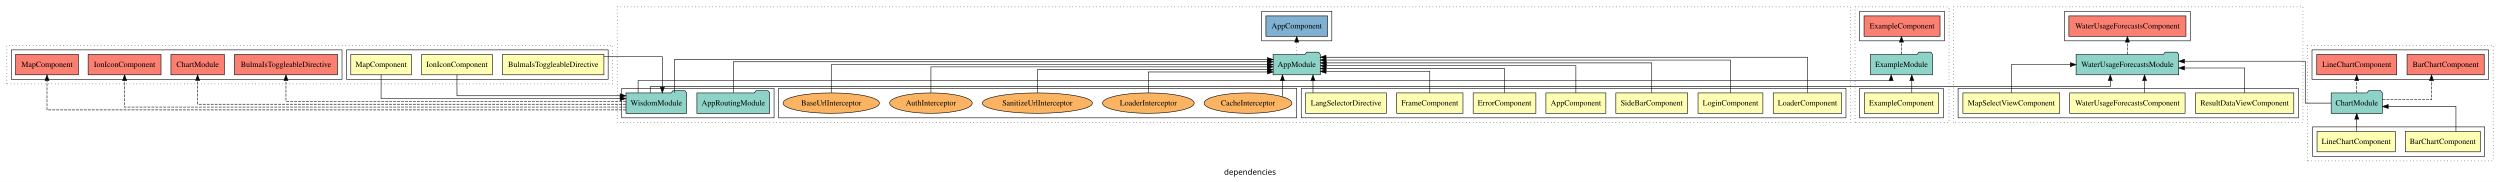
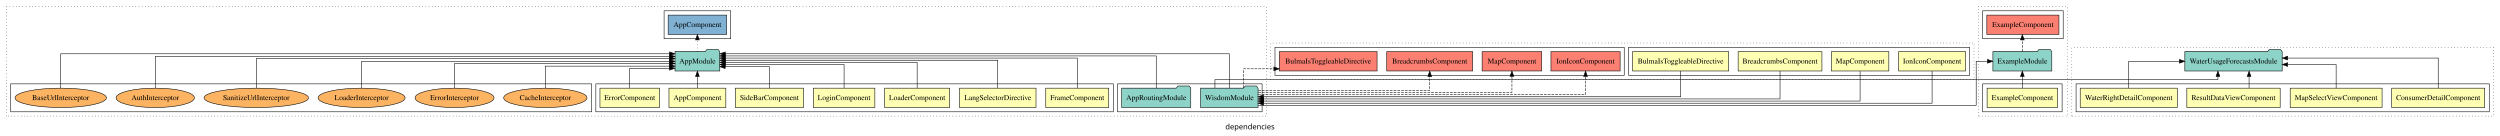
- <svg xmlns="http://www.w3.org/2000/svg" width="4415pt" height="321pt" viewBox="0.00 0.00 4415.00 320.80">
-   <g id="graph0" class="graph" transform="scale(1 1) rotate(0) translate(4 316.8)">
-     <polygon fill="white" stroke="transparent" points="-4,4 -4,-316.8 4411,-316.8 4411,4 -4,4" />
-     <text text-anchor="middle" x="2203.5" y="-8.2" font-family="sans-serif" font-size="14.00">dependencies</text>
+ <svg xmlns="http://www.w3.org/2000/svg" width="4653pt" height="253pt" viewBox="0.00 0.00 4653.00 252.80">
+   <g id="graph0" class="graph" transform="scale(1 1) rotate(0) translate(4 248.8)">
+     <polygon fill="white" stroke="transparent" points="-4,4 -4,-248.8 4649,-248.8 4649,4 -4,4" />
+     <text text-anchor="middle" x="2322.5" y="-8.2" font-family="sans-serif" font-size="14.00">dependencies</text>
    <g id="clust1" class="cluster">
-       <polygon fill="none" stroke="black" stroke-dasharray="1,5" points="1086,-100.8 1086,-304.8 3264,-304.8 3264,-100.8 1086,-100.8" />
+       <polygon fill="none" stroke="black" stroke-dasharray="1,5" points="8,-32.8 8,-236.8 2353,-236.8 2353,-32.8 8,-32.8" />
    </g>
    <g id="clust2" class="cluster">
-       <polygon fill="none" stroke="black" points="2294,-108.8 2294,-160.8 3256,-160.8 3256,-108.8 2294,-108.8" />
+       <polygon fill="none" stroke="black" points="1105,-40.8 1105,-92.8 2068,-92.8 2068,-40.8 1105,-40.8" />
    </g>
    <g id="clust10" class="cluster">
-       <polygon fill="none" stroke="black" points="1094,-108.8 1094,-160.8 1363,-160.8 1363,-108.8 1094,-108.8" />
+       <polygon fill="none" stroke="black" points="2076,-40.8 2076,-92.8 2345,-92.8 2345,-40.8 2076,-40.8" />
    </g>
    <g id="clust12" class="cluster">
-       <polygon fill="none" stroke="black" points="2224,-244.8 2224,-296.8 2348,-296.8 2348,-244.8 2224,-244.8" />
+       <polygon fill="none" stroke="black" points="1232,-176.8 1232,-228.8 1356,-228.8 1356,-176.8 1232,-176.8" />
    </g>
    <g id="clust13" class="cluster">
-       <polygon fill="none" stroke="black" points="1371,-108.8 1371,-160.8 2286,-160.8 2286,-108.8 1371,-108.8" />
+       <polygon fill="none" stroke="black" points="16,-40.8 16,-92.8 1097,-92.8 1097,-40.8 16,-40.8" />
    </g>
    <g id="clust20" class="cluster">
-       <polygon fill="none" stroke="black" stroke-dasharray="1,5" points="4071,-32.8 4071,-236.8 4399,-236.8 4399,-32.8 4071,-32.8" />
+       <polygon fill="none" stroke="black" stroke-dasharray="1,5" points="3678,-32.8 3678,-236.8 3844,-236.8 3844,-32.8 3678,-32.8" />
    </g>
    <g id="clust21" class="cluster">
-       <polygon fill="none" stroke="black" points="4080,-40.8 4080,-92.8 4384,-92.8 4384,-40.8 4080,-40.8" />
-     </g>
-     <g id="clust25" class="cluster">
-       <polygon fill="none" stroke="black" points="4079,-176.8 4079,-228.8 4391,-228.8 4391,-176.8 4079,-176.8" />
+       <polygon fill="none" stroke="black" points="3686,-40.8 3686,-92.8 3834,-92.8 3834,-40.8 3686,-40.8" />
+     </g>
+     <g id="clust24" class="cluster">
+       <polygon fill="none" stroke="black" points="3686,-176.8 3686,-228.8 3836,-228.8 3836,-176.8 3686,-176.8" />
+     </g>
+     <g id="clust27" class="cluster">
+       <polygon fill="none" stroke="black" stroke-dasharray="1,5" points="3852,-32.8 3852,-160.8 4637,-160.8 4637,-32.8 3852,-32.8" />
    </g>
    <g id="clust28" class="cluster">
-       <polygon fill="none" stroke="black" stroke-dasharray="1,5" points="3272,-100.8 3272,-304.8 3438,-304.8 3438,-100.8 3272,-100.8" />
-     </g>
-     <g id="clust29" class="cluster">
-       <polygon fill="none" stroke="black" points="3280,-108.8 3280,-160.8 3428,-160.8 3428,-108.8 3280,-108.8" />
-     </g>
-     <g id="clust32" class="cluster">
-       <polygon fill="none" stroke="black" points="3280,-244.8 3280,-296.8 3430,-296.8 3430,-244.8 3280,-244.8" />
-     </g>
-     <g id="clust35" class="cluster">
-       <polygon fill="none" stroke="black" stroke-dasharray="1,5" points="3446,-100.8 3446,-304.8 4063,-304.8 4063,-100.8 3446,-100.8" />
-     </g>
-     <g id="clust36" class="cluster">
-       <polygon fill="none" stroke="black" points="3454,-108.8 3454,-160.8 4055,-160.8 4055,-108.8 3454,-108.8" />
-     </g>
-     <g id="clust41" class="cluster">
-       <polygon fill="none" stroke="black" points="3642,-244.8 3642,-296.8 3864,-296.8 3864,-244.8 3642,-244.8" />
+       <polygon fill="none" stroke="black" points="3860,-40.8 3860,-92.8 4629,-92.8 4629,-40.8 3860,-40.8" />
+     </g>
+     <g id="clust37" class="cluster">
+       <polygon fill="none" stroke="black" stroke-dasharray="1,5" points="2361,-100.8 2361,-168.8 3670,-168.8 3670,-100.8 2361,-100.8" />
+     </g>
+     <g id="clust38" class="cluster">
+       <polygon fill="none" stroke="black" points="3027,-108.8 3027,-160.8 3662,-160.8 3662,-108.8 3027,-108.8" />
    </g>
    <g id="clust44" class="cluster">
-       <polygon fill="none" stroke="black" stroke-dasharray="1,5" points="8,-168.8 8,-236.8 1078,-236.8 1078,-168.8 8,-168.8" />
-     </g>
-     <g id="clust45" class="cluster">
-       <polygon fill="none" stroke="black" points="608,-176.8 608,-228.8 1070,-228.8 1070,-176.8 608,-176.8" />
-     </g>
-     <g id="clust50" class="cluster">
-       <polygon fill="none" stroke="black" points="16,-176.8 16,-228.8 600,-228.8 600,-176.8 16,-176.8" />
+       <polygon fill="none" stroke="black" points="2369,-108.8 2369,-160.8 3019,-160.8 3019,-108.8 2369,-108.8" />
    </g>
    <g id="node1" class="node">
-       <polygon fill="#ffffb3" stroke="black" points="2831.94,-152.8 2726.06,-152.8 2726.06,-116.8 2831.94,-116.8 2831.94,-152.8" />
-       <text text-anchor="middle" x="2779" y="-130.6" font-family="Times,serif" font-size="14.00">AppComponent</text>
+       <polygon fill="#ffffb3" stroke="black" points="1346.94,-84.8 1241.06,-84.8 1241.06,-48.8 1346.94,-48.8 1346.94,-84.8" />
+       <text text-anchor="middle" x="1294" y="-62.6" font-family="Times,serif" font-size="14.00">AppComponent</text>
    </g>
    <g id="node8" class="node">
-       <polygon fill="#8dd3c7" stroke="black" points="2327.66,-220.8 2324.66,-224.8 2303.66,-224.8 2300.66,-220.8 2244.34,-220.8 2244.34,-184.8 2327.66,-184.8 2327.66,-220.8" />
-       <text text-anchor="middle" x="2286" y="-198.6" font-family="Times,serif" font-size="14.00">AppModule</text>
+       <polygon fill="#8dd3c7" stroke="black" points="1335.66,-152.8 1332.66,-156.8 1311.66,-156.8 1308.66,-152.8 1252.34,-152.8 1252.34,-116.8 1335.66,-116.8 1335.66,-152.8" />
+       <text text-anchor="middle" x="1294" y="-130.6" font-family="Times,serif" font-size="14.00">AppModule</text>
    </g>
    <g id="edge1" class="edge">
-       <path fill="none" stroke="black" d="M2779,-152.83C2779,-172.38 2779,-200.8 2779,-200.8 2779,-200.8 2338.03,-200.8 2338.03,-200.8" />
-       <polygon fill="black" stroke="black" points="2338.03,-197.3 2328.03,-200.8 2338.03,-204.3 2338.03,-197.3" />
+       <path fill="none" stroke="black" d="M1294,-85.02C1294,-85.02 1294,-106.53 1294,-106.53" />
+       <polygon fill="black" stroke="black" points="1290.5,-106.53 1294,-116.53 1297.5,-106.53 1290.5,-106.53" />
    </g>
    <g id="node2" class="node">
-       <polygon fill="#ffffb3" stroke="black" points="2708.37,-152.8 2597.63,-152.8 2597.63,-116.8 2708.37,-116.8 2708.37,-152.8" />
-       <text text-anchor="middle" x="2653" y="-130.6" font-family="Times,serif" font-size="14.00">ErrorComponent</text>
+       <polygon fill="#ffffb3" stroke="black" points="1223.37,-84.8 1112.63,-84.8 1112.63,-48.8 1223.37,-48.8 1223.37,-84.8" />
+       <text text-anchor="middle" x="1168" y="-62.6" font-family="Times,serif" font-size="14.00">ErrorComponent</text>
    </g>
    <g id="edge2" class="edge">
-       <path fill="none" stroke="black" d="M2653,-153.1C2653,-171.07 2653,-195.8 2653,-195.8 2653,-195.8 2337.74,-195.8 2337.74,-195.8" />
-       <polygon fill="black" stroke="black" points="2337.74,-192.3 2327.74,-195.8 2337.74,-199.3 2337.74,-192.3" />
+       <path fill="none" stroke="black" d="M1168,-84.81C1168,-100.85 1168,-121.8 1168,-121.8 1168,-121.8 1242.04,-121.8 1242.04,-121.8" />
+       <polygon fill="black" stroke="black" points="1242.04,-125.3 1252.04,-121.8 1242.04,-118.3 1242.04,-125.3" />
    </g>
    <g id="node3" class="node">
-       <polygon fill="#ffffb3" stroke="black" points="2579.6,-152.8 2462.4,-152.8 2462.4,-116.8 2579.6,-116.8 2579.6,-152.8" />
-       <text text-anchor="middle" x="2521" y="-130.6" font-family="Times,serif" font-size="14.00">FrameComponent</text>
+       <polygon fill="#ffffb3" stroke="black" points="2059.6,-84.8 1942.4,-84.8 1942.4,-48.8 2059.6,-48.8 2059.6,-84.8" />
+       <text text-anchor="middle" x="2001" y="-62.6" font-family="Times,serif" font-size="14.00">FrameComponent</text>
    </g>
    <g id="edge3" class="edge">
-       <path fill="none" stroke="black" d="M2521,-152.83C2521,-169.2 2521,-190.8 2521,-190.8 2521,-190.8 2337.74,-190.8 2337.74,-190.8" />
-       <polygon fill="black" stroke="black" points="2337.74,-187.3 2327.74,-190.8 2337.74,-194.3 2337.74,-187.3" />
+       <path fill="none" stroke="black" d="M2001,-85.09C2001,-107.01 2001,-140.8 2001,-140.8 2001,-140.8 1345.85,-140.8 1345.85,-140.8" />
+       <polygon fill="black" stroke="black" points="1345.85,-137.3 1335.85,-140.8 1345.85,-144.3 1345.85,-137.3" />
    </g>
    <g id="node4" class="node">
-       <polygon fill="#ffffb3" stroke="black" points="2444.22,-152.8 2301.78,-152.8 2301.78,-116.8 2444.22,-116.8 2444.22,-152.8" />
-       <text text-anchor="middle" x="2373" y="-130.6" font-family="Times,serif" font-size="14.00">LangSelectorDirective</text>
+       <polygon fill="#ffffb3" stroke="black" points="1924.22,-84.8 1781.78,-84.8 1781.78,-48.8 1924.22,-48.8 1924.22,-84.8" />
+       <text text-anchor="middle" x="1853" y="-62.6" font-family="Times,serif" font-size="14.00">LangSelectorDirective</text>
    </g>
    <g id="edge4" class="edge">
-       <path fill="none" stroke="black" d="M2314.73,-153.02C2314.73,-153.02 2314.73,-174.53 2314.73,-174.53" />
-       <polygon fill="black" stroke="black" points="2311.23,-174.53 2314.73,-184.53 2318.23,-174.53 2311.23,-174.53" />
+       <path fill="none" stroke="black" d="M1853,-84.83C1853,-105.57 1853,-136.8 1853,-136.8 1853,-136.8 1346.02,-136.8 1346.02,-136.8" />
+       <polygon fill="black" stroke="black" points="1346.02,-133.3 1336.02,-136.8 1346.02,-140.3 1346.02,-133.3" />
    </g>
    <g id="node5" class="node">
-       <polygon fill="#ffffb3" stroke="black" points="3248.47,-152.8 3127.53,-152.8 3127.53,-116.8 3248.47,-116.8 3248.47,-152.8" />
-       <text text-anchor="middle" x="3188" y="-130.6" font-family="Times,serif" font-size="14.00">LoaderComponent</text>
+       <polygon fill="#ffffb3" stroke="black" points="1763.47,-84.8 1642.53,-84.8 1642.53,-48.8 1763.47,-48.8 1763.47,-84.8" />
+       <text text-anchor="middle" x="1703" y="-62.6" font-family="Times,serif" font-size="14.00">LoaderComponent</text>
    </g>
    <g id="edge5" class="edge">
-       <path fill="none" stroke="black" d="M3188,-153.18C3188,-177.08 3188,-215.8 3188,-215.8 3188,-215.8 2337.7,-215.8 2337.7,-215.8" />
-       <polygon fill="black" stroke="black" points="2337.7,-212.3 2327.7,-215.8 2337.7,-219.3 2337.7,-212.3" />
+       <path fill="none" stroke="black" d="M1703,-84.83C1703,-104.38 1703,-132.8 1703,-132.8 1703,-132.8 1345.85,-132.8 1345.85,-132.8" />
+       <polygon fill="black" stroke="black" points="1345.85,-129.3 1335.85,-132.8 1345.85,-136.3 1345.85,-129.3" />
    </g>
    <g id="node6" class="node">
-       <polygon fill="#ffffb3" stroke="black" points="3109.28,-152.8 2994.72,-152.8 2994.72,-116.8 3109.28,-116.8 3109.28,-152.8" />
-       <text text-anchor="middle" x="3052" y="-130.6" font-family="Times,serif" font-size="14.00">LoginComponent</text>
+       <polygon fill="#ffffb3" stroke="black" points="1624.28,-84.8 1509.72,-84.8 1509.72,-48.8 1624.28,-48.8 1624.28,-84.8" />
+       <text text-anchor="middle" x="1567" y="-62.6" font-family="Times,serif" font-size="14.00">LoginComponent</text>
    </g>
    <g id="edge6" class="edge">
-       <path fill="none" stroke="black" d="M3052,-152.81C3052,-175.29 3052,-210.8 3052,-210.8 3052,-210.8 2337.73,-210.8 2337.73,-210.8" />
-       <polygon fill="black" stroke="black" points="2337.73,-207.3 2327.73,-210.8 2337.73,-214.3 2337.73,-207.3" />
+       <path fill="none" stroke="black" d="M1567,-85.07C1567,-103.36 1567,-128.8 1567,-128.8 1567,-128.8 1345.76,-128.8 1345.76,-128.8" />
+       <polygon fill="black" stroke="black" points="1345.76,-125.3 1335.76,-128.8 1345.76,-132.3 1345.76,-125.3" />
    </g>
    <g id="node7" class="node">
-       <polygon fill="#ffffb3" stroke="black" points="2976.43,-152.8 2849.57,-152.8 2849.57,-116.8 2976.43,-116.8 2976.43,-152.8" />
-       <text text-anchor="middle" x="2913" y="-130.6" font-family="Times,serif" font-size="14.00">SideBarComponent</text>
+       <polygon fill="#ffffb3" stroke="black" points="1491.43,-84.8 1364.57,-84.8 1364.57,-48.8 1491.43,-48.8 1491.43,-84.8" />
+       <text text-anchor="middle" x="1428" y="-62.6" font-family="Times,serif" font-size="14.00">SideBarComponent</text>
    </g>
    <g id="edge7" class="edge">
-       <path fill="none" stroke="black" d="M2913,-153.08C2913,-174.12 2913,-205.8 2913,-205.8 2913,-205.8 2338.11,-205.8 2338.11,-205.8" />
-       <polygon fill="black" stroke="black" points="2338.11,-202.3 2328.11,-205.8 2338.11,-209.3 2338.11,-202.3" />
+       <path fill="none" stroke="black" d="M1428,-84.83C1428,-101.86 1428,-124.8 1428,-124.8 1428,-124.8 1345.66,-124.8 1345.66,-124.8" />
+       <polygon fill="black" stroke="black" points="1345.66,-121.3 1335.66,-124.8 1345.66,-128.3 1345.66,-121.3" />
    </g>
    <g id="node11" class="node">
-       <polygon fill="#80b1d3" stroke="black" points="2340.44,-288.8 2231.56,-288.8 2231.56,-252.8 2340.44,-252.8 2340.44,-288.8" />
-       <text text-anchor="middle" x="2286" y="-266.6" font-family="Times,serif" font-size="14.00">AppComponent </text>
+       <polygon fill="#80b1d3" stroke="black" points="1348.44,-220.8 1239.56,-220.8 1239.56,-184.8 1348.44,-184.8 1348.44,-220.8" />
+       <text text-anchor="middle" x="1294" y="-198.6" font-family="Times,serif" font-size="14.00">AppComponent </text>
    </g>
    <g id="edge10" class="edge">
-       <path fill="none" stroke="black" stroke-dasharray="1,5" d="M2286,-221.02C2286,-221.02 2286,-242.53 2286,-242.53" />
-       <polygon fill="black" stroke="black" points="2282.5,-242.53 2286,-252.53 2289.5,-242.53 2282.5,-242.53" />
+       <path fill="none" stroke="black" stroke-dasharray="1,5" d="M1294,-153.02C1294,-153.02 1294,-174.53 1294,-174.53" />
+       <polygon fill="black" stroke="black" points="1290.5,-174.53 1294,-184.53 1297.5,-174.53 1290.5,-174.53" />
    </g>
    <g id="node9" class="node">
-       <polygon fill="#8dd3c7" stroke="black" points="1355.27,-152.8 1352.27,-156.8 1331.27,-156.8 1328.27,-152.8 1226.73,-152.8 1226.73,-116.8 1355.27,-116.8 1355.27,-152.8" />
-       <text text-anchor="middle" x="1291" y="-130.6" font-family="Times,serif" font-size="14.00">AppRoutingModule</text>
+       <polygon fill="#8dd3c7" stroke="black" points="2212.27,-84.8 2209.27,-88.8 2188.27,-88.8 2185.27,-84.8 2083.73,-84.8 2083.73,-48.8 2212.27,-48.8 2212.27,-84.8" />
+       <text text-anchor="middle" x="2148" y="-62.6" font-family="Times,serif" font-size="14.00">AppRoutingModule</text>
    </g>
    <g id="edge8" class="edge">
-       <path fill="none" stroke="black" d="M1291,-152.84C1291,-174.46 1291,-207.8 1291,-207.8 1291,-207.8 2234.2,-207.8 2234.2,-207.8" />
-       <polygon fill="black" stroke="black" points="2234.2,-211.3 2244.2,-207.8 2234.2,-204.3 2234.2,-211.3" />
+       <path fill="none" stroke="black" d="M2148,-84.89C2148,-107.93 2148,-144.8 2148,-144.8 2148,-144.8 1345.77,-144.8 1345.77,-144.8" />
+       <polygon fill="black" stroke="black" points="1345.77,-141.3 1335.77,-144.8 1345.77,-148.3 1345.77,-141.3" />
    </g>
    <g id="node10" class="node">
-       <polygon fill="#8dd3c7" stroke="black" points="1208.49,-152.8 1205.49,-156.8 1184.49,-156.8 1181.49,-152.8 1101.51,-152.8 1101.51,-116.8 1208.49,-116.8 1208.49,-152.8" />
-       <text text-anchor="middle" x="1155" y="-130.6" font-family="Times,serif" font-size="14.00">WisdomModule</text>
+       <polygon fill="#8dd3c7" stroke="black" points="2337.49,-84.8 2334.49,-88.8 2313.49,-88.8 2310.49,-84.8 2230.51,-84.8 2230.51,-48.8 2337.49,-48.8 2337.49,-84.8" />
+       <text text-anchor="middle" x="2284" y="-62.6" font-family="Times,serif" font-size="14.00">WisdomModule</text>
    </g>
    <g id="edge9" class="edge">
-       <path fill="none" stroke="black" d="M1187.1,-153.05C1187.1,-175.82 1187.1,-211.8 1187.1,-211.8 1187.1,-211.8 2234.26,-211.8 2234.26,-211.8" />
-       <polygon fill="black" stroke="black" points="2234.26,-215.3 2244.26,-211.8 2234.26,-208.3 2234.26,-215.3" />
+       <path fill="none" stroke="black" d="M2284,-85C2284,-109.16 2284,-148.8 2284,-148.8 2284,-148.8 1345.91,-148.8 1345.91,-148.8" />
+       <polygon fill="black" stroke="black" points="1345.91,-145.3 1335.91,-148.8 1345.91,-152.3 1345.91,-145.3" />
+     </g>
+     <g id="node19" class="node">
+       <polygon fill="#8dd3c7" stroke="black" points="3814.81,-152.8 3811.81,-156.8 3790.81,-156.8 3787.81,-152.8 3705.19,-152.8 3705.19,-116.8 3814.81,-116.8 3814.81,-152.8" />
+       <text text-anchor="middle" x="3760" y="-130.6" font-family="Times,serif" font-size="14.00">ExampleModule</text>
+     </g>
+     <g id="edge18" class="edge">
+       <path fill="none" stroke="black" d="M2337.64,-52.8C2593.1,-52.8 3674.07,-52.8 3674.07,-52.8 3674.07,-52.8 3674.07,-134.8 3674.07,-134.8 3674.07,-134.8 3695.09,-134.8 3695.09,-134.8" />
+       <polygon fill="black" stroke="black" points="3695.09,-138.3 3705.09,-134.8 3695.09,-131.3 3695.09,-138.3" />
+     </g>
+     <g id="node25" class="node">
+       <polygon fill="#8dd3c7" stroke="black" points="4243.59,-152.8 4240.59,-156.8 4219.59,-156.8 4216.59,-152.8 4062.41,-152.8 4062.41,-116.8 4243.59,-116.8 4243.59,-152.8" />
+       <text text-anchor="middle" x="4153" y="-130.6" font-family="Times,serif" font-size="14.00">WaterUsageForecastsModule</text>
+     </g>
+     <g id="edge24" class="edge">
+       <path fill="none" stroke="black" d="M2257.25,-84.99C2257.25,-93.08 2257.25,-100.8 2257.25,-100.8 2257.25,-100.8 4124.02,-100.8 4124.02,-100.8 4124.02,-100.8 4124.02,-106.61 4124.02,-106.61" />
+       <polygon fill="black" stroke="black" points="4120.52,-106.61 4124.02,-116.61 4127.52,-106.61 4120.52,-106.61" />
+     </g>
+     <g id="node30" class="node">
+       <polygon fill="#fb8072" stroke="black" points="2736.97,-152.8 2577.03,-152.8 2577.03,-116.8 2736.97,-116.8 2736.97,-152.8" />
+       <text text-anchor="middle" x="2657" y="-130.6" font-family="Times,serif" font-size="14.00">BreadcrumbsComponent </text>
+     </g>
+     <g id="edge29" class="edge">
+       <path fill="none" stroke="black" stroke-dasharray="5,2" d="M2337.84,-80.8C2441.13,-80.8 2657,-80.8 2657,-80.8 2657,-80.8 2657,-106.52 2657,-106.52" />
+       <polygon fill="black" stroke="black" points="2653.5,-106.52 2657,-116.52 2660.5,-106.52 2653.5,-106.52" />
+     </g>
+     <g id="node31" class="node">
+       <polygon fill="#fb8072" stroke="black" points="2559,-152.8 2377,-152.8 2377,-116.8 2559,-116.8 2559,-152.8" />
+       <text text-anchor="middle" x="2468" y="-130.6" font-family="Times,serif" font-size="14.00">BulmaIsToggleableDirective </text>
+     </g>
+     <g id="edge30" class="edge">
+       <path fill="none" stroke="black" stroke-dasharray="5,2" d="M2310.75,-85.08C2310.75,-100.75 2310.75,-120.8 2310.75,-120.8 2310.75,-120.8 2366.98,-120.8 2366.98,-120.8" />
+       <polygon fill="black" stroke="black" points="2366.98,-124.3 2376.98,-120.8 2366.98,-117.3 2366.98,-124.3" />
+     </g>
+     <g id="node32" class="node">
+       <polygon fill="#fb8072" stroke="black" points="3011.37,-152.8 2882.63,-152.8 2882.63,-116.8 3011.37,-116.8 3011.37,-152.8" />
+       <text text-anchor="middle" x="2947" y="-130.6" font-family="Times,serif" font-size="14.00">IonIconComponent </text>
+     </g>
+     <g id="edge31" class="edge">
+       <path fill="none" stroke="black" stroke-dasharray="5,2" d="M2337.69,-72.8C2495.53,-72.8 2947,-72.8 2947,-72.8 2947,-72.8 2947,-106.53 2947,-106.53" />
+       <polygon fill="black" stroke="black" points="2943.5,-106.53 2947,-116.53 2950.5,-106.53 2943.5,-106.53" />
+     </g>
+     <g id="node33" class="node">
+       <polygon fill="#fb8072" stroke="black" points="2865.49,-152.8 2754.51,-152.8 2754.51,-116.8 2865.49,-116.8 2865.49,-152.8" />
+       <text text-anchor="middle" x="2810" y="-130.6" font-family="Times,serif" font-size="14.00">MapComponent </text>
+     </g>
+     <g id="edge32" class="edge">
+       <path fill="none" stroke="black" stroke-dasharray="5,2" d="M2337.82,-76.8C2471.88,-76.8 2810,-76.8 2810,-76.8 2810,-76.8 2810,-106.77 2810,-106.77" />
+       <polygon fill="black" stroke="black" points="2806.5,-106.77 2810,-116.77 2813.5,-106.77 2806.5,-106.77" />
+     </g>
+     <g id="node12" class="node">
+       <ellipse fill="#fdb462" stroke="black" cx="285" cy="-66.8" rx="72.91" ry="18" />
+       <text text-anchor="middle" x="285" y="-62.6" font-family="Times,serif" font-size="14.00">AuthInterceptor</text>
+     </g>
+     <g id="edge11" class="edge">
+       <path fill="none" stroke="black" d="M285,-85.05C285,-107.82 285,-143.8 285,-143.8 285,-143.8 1242.25,-143.8 1242.25,-143.8" />
+       <polygon fill="black" stroke="black" points="1242.25,-147.3 1252.25,-143.8 1242.25,-140.3 1242.25,-147.3" />
+     </g>
+     <g id="node13" class="node">
+       <ellipse fill="#fdb462" stroke="black" cx="109" cy="-66.8" rx="85.07" ry="18" />
+       <text text-anchor="middle" x="109" y="-62.6" font-family="Times,serif" font-size="14.00">BaseUrlInterceptor</text>
+     </g>
+     <g id="edge12" class="edge">
+       <path fill="none" stroke="black" d="M109,-85C109,-109.16 109,-148.8 109,-148.8 109,-148.8 1242.17,-148.8 1242.17,-148.8" />
+       <polygon fill="black" stroke="black" points="1242.17,-152.3 1252.17,-148.8 1242.17,-145.3 1242.17,-152.3" />
+     </g>
+     <g id="node14" class="node">
+       <ellipse fill="#fdb462" stroke="black" cx="1011" cy="-66.8" rx="77.55" ry="18" />
+       <text text-anchor="middle" x="1011" y="-62.6" font-family="Times,serif" font-size="14.00">CacheInterceptor</text>
+     </g>
+     <g id="edge13" class="edge">
+       <path fill="none" stroke="black" d="M1011,-84.82C1011,-102.17 1011,-125.8 1011,-125.8 1011,-125.8 1242.24,-125.8 1242.24,-125.8" />
+       <polygon fill="black" stroke="black" points="1242.24,-129.3 1252.24,-125.8 1242.24,-122.3 1242.24,-129.3" />
+     </g>
+     <g id="node15" class="node">
+       <ellipse fill="#fdb462" stroke="black" cx="842" cy="-66.8" rx="73.53" ry="18" />
+       <text text-anchor="middle" x="842" y="-62.6" font-family="Times,serif" font-size="14.00">ErrorInterceptor</text>
+     </g>
+     <g id="edge14" class="edge">
+       <path fill="none" stroke="black" d="M842,-84.97C842,-103.89 842,-130.8 842,-130.8 842,-130.8 1242.29,-130.8 1242.29,-130.8" />
+       <polygon fill="black" stroke="black" points="1242.29,-134.3 1252.29,-130.8 1242.29,-127.3 1242.29,-134.3" />
+     </g>
+     <g id="node16" class="node">
+       <ellipse fill="#fdb462" stroke="black" cx="669" cy="-66.8" rx="80.98" ry="18" />
+       <text text-anchor="middle" x="669" y="-62.6" font-family="Times,serif" font-size="14.00">LoaderInterceptor</text>
+     </g>
+     <g id="edge15" class="edge">
+       <path fill="none" stroke="black" d="M669,-85.02C669,-105.17 669,-134.8 669,-134.8 669,-134.8 1242.02,-134.8 1242.02,-134.8" />
+       <polygon fill="black" stroke="black" points="1242.02,-138.3 1252.02,-134.8 1242.02,-131.3 1242.02,-138.3" />
+     </g>
+     <g id="node17" class="node">
+       <ellipse fill="#fdb462" stroke="black" cx="473" cy="-66.8" rx="97.24" ry="18" />
+       <text text-anchor="middle" x="473" y="-62.6" font-family="Times,serif" font-size="14.00">SanitizeUrlInterceptor</text>
+     </g>
+     <g id="edge16" class="edge">
+       <path fill="none" stroke="black" d="M473,-84.84C473,-106.46 473,-139.8 473,-139.8 473,-139.8 1242.16,-139.8 1242.16,-139.8" />
+       <polygon fill="black" stroke="black" points="1242.16,-143.3 1252.16,-139.8 1242.16,-136.3 1242.16,-143.3" />
+     </g>
+     <g id="node18" class="node">
+       <polygon fill="#ffffb3" stroke="black" points="3825.6,-84.8 3694.4,-84.8 3694.4,-48.8 3825.6,-48.8 3825.6,-84.8" />
+       <text text-anchor="middle" x="3760" y="-62.6" font-family="Times,serif" font-size="14.00">ExampleComponent</text>
+     </g>
+     <g id="edge17" class="edge">
+       <path fill="none" stroke="black" d="M3760,-85.02C3760,-85.02 3760,-106.53 3760,-106.53" />
+       <polygon fill="black" stroke="black" points="3756.5,-106.53 3760,-116.53 3763.5,-106.53 3756.5,-106.53" />
+     </g>
+     <g id="node20" class="node">
+       <polygon fill="#fb8072" stroke="black" points="3828.1,-220.8 3693.9,-220.8 3693.9,-184.8 3828.1,-184.8 3828.1,-220.8" />
+       <text text-anchor="middle" x="3761" y="-198.6" font-family="Times,serif" font-size="14.00">ExampleComponent </text>
+     </g>
+     <g id="edge19" class="edge">
+       <path fill="none" stroke="black" stroke-dasharray="5,2" d="M3760,-153.02C3760,-153.02 3760,-174.53 3760,-174.53" />
+       <polygon fill="black" stroke="black" points="3756.5,-174.53 3760,-184.53 3763.5,-174.53 3756.5,-174.53" />
+     </g>
+     <g id="node21" class="node">
+       <polygon fill="#ffffb3" stroke="black" points="4620.59,-84.8 4447.41,-84.8 4447.41,-48.8 4620.59,-48.8 4620.59,-84.8" />
+       <text text-anchor="middle" x="4534" y="-62.6" font-family="Times,serif" font-size="14.00">ConsumerDetailComponent</text>
+     </g>
+     <g id="edge20" class="edge">
+       <path fill="none" stroke="black" d="M4534,-85.09C4534,-107.01 4534,-140.8 4534,-140.8 4534,-140.8 4253.77,-140.8 4253.77,-140.8" />
+       <polygon fill="black" stroke="black" points="4253.77,-137.3 4243.77,-140.8 4253.77,-144.3 4253.77,-137.3" />
+     </g>
+     <g id="node22" class="node">
+       <polygon fill="#ffffb3" stroke="black" points="4429.52,-84.8 4258.48,-84.8 4258.48,-48.8 4429.52,-48.8 4429.52,-84.8" />
+       <text text-anchor="middle" x="4344" y="-62.6" font-family="Times,serif" font-size="14.00">MapSelectViewComponent</text>
+     </g>
+     <g id="edge21" class="edge">
+       <path fill="none" stroke="black" d="M4344,-85.07C4344,-103.36 4344,-128.8 4344,-128.8 4344,-128.8 4253.75,-128.8 4253.75,-128.8" />
+       <polygon fill="black" stroke="black" points="4253.75,-125.3 4243.75,-128.8 4253.75,-132.3 4253.75,-125.3" />
    </g>
    <g id="node23" class="node">
-       <polygon fill="#8dd3c7" stroke="black" points="3408.81,-220.8 3405.81,-224.8 3384.81,-224.8 3381.81,-220.8 3299.19,-220.8 3299.19,-184.8 3408.81,-184.8 3408.81,-220.8" />
-       <text text-anchor="middle" x="3354" y="-198.6" font-family="Times,serif" font-size="14.00">ExampleModule</text>
-     </g>
-     <g id="edge21" class="edge">
-       <path fill="none" stroke="black" d="M1122.9,-152.93C1122.9,-163.51 1122.9,-174.8 1122.9,-174.8 1122.9,-174.8 3335.78,-174.8 3335.78,-174.8 3335.78,-174.8 3335.78,-175.78 3335.78,-175.78" />
-       <polygon fill="black" stroke="black" points="3332.28,-174.59 3335.78,-184.59 3339.28,-174.59 3332.28,-174.59" />
+       <polygon fill="#ffffb3" stroke="black" points="4239.85,-84.8 4066.15,-84.8 4066.15,-48.8 4239.85,-48.8 4239.85,-84.8" />
+       <text text-anchor="middle" x="4153" y="-62.6" font-family="Times,serif" font-size="14.00">ResultDataViewComponent</text>
+     </g>
+     <g id="edge22" class="edge">
+       <path fill="none" stroke="black" d="M4181.98,-85.02C4181.98,-85.02 4181.98,-106.53 4181.98,-106.53" />
+       <polygon fill="black" stroke="black" points="4178.48,-106.53 4181.98,-116.53 4185.48,-106.53 4178.48,-106.53" />
+     </g>
+     <g id="node24" class="node">
+       <polygon fill="#ffffb3" stroke="black" points="4048.35,-84.8 3867.65,-84.8 3867.65,-48.8 4048.35,-48.8 4048.35,-84.8" />
+       <text text-anchor="middle" x="3958" y="-62.6" font-family="Times,serif" font-size="14.00">WaterRightDetailComponent</text>
+     </g>
+     <g id="edge23" class="edge">
+       <path fill="none" stroke="black" d="M3958,-85.02C3958,-105.17 3958,-134.8 3958,-134.8 3958,-134.8 4052.35,-134.8 4052.35,-134.8" />
+       <polygon fill="black" stroke="black" points="4052.35,-138.3 4062.35,-134.8 4052.35,-131.3 4052.35,-138.3" />
+     </g>
+     <g id="node26" class="node">
+       <polygon fill="#ffffb3" stroke="black" points="3386.97,-152.8 3231.03,-152.8 3231.03,-116.8 3386.97,-116.8 3386.97,-152.8" />
+       <text text-anchor="middle" x="3309" y="-130.6" font-family="Times,serif" font-size="14.00">BreadcrumbsComponent</text>
+     </g>
+     <g id="edge25" class="edge">
+       <path fill="none" stroke="black" d="M3309,-116.77C3309,-96.03 3309,-64.8 3309,-64.8 3309,-64.8 2347.67,-64.8 2347.67,-64.8" />
+       <polygon fill="black" stroke="black" points="2347.67,-61.3 2337.67,-64.8 2347.67,-68.3 2347.67,-61.3" />
+     </g>
+     <g id="node27" class="node">
+       <polygon fill="#ffffb3" stroke="black" points="3213.5,-152.8 3034.5,-152.8 3034.5,-116.8 3213.5,-116.8 3213.5,-152.8" />
+       <text text-anchor="middle" x="3124" y="-130.6" font-family="Times,serif" font-size="14.00">BulmaIsToggleableDirective</text>
+     </g>
+     <g id="edge26" class="edge">
+       <path fill="none" stroke="black" d="M3124,-116.77C3124,-97.22 3124,-68.8 3124,-68.8 3124,-68.8 2347.5,-68.8 2347.5,-68.8" />
+       <polygon fill="black" stroke="black" points="2347.5,-65.3 2337.5,-68.8 2347.5,-72.3 2347.5,-65.3" />
    </g>
    <g id="node28" class="node">
-       <polygon fill="#8dd3c7" stroke="black" points="3843.59,-220.8 3840.59,-224.8 3819.59,-224.8 3816.59,-220.8 3662.41,-220.8 3662.41,-184.8 3843.59,-184.8 3843.59,-220.8" />
-       <text text-anchor="middle" x="3753" y="-198.6" font-family="Times,serif" font-size="14.00">WaterUsageForecastsModule</text>
+       <polygon fill="#ffffb3" stroke="black" points="3654.37,-152.8 3529.63,-152.8 3529.63,-116.8 3654.37,-116.8 3654.37,-152.8" />
+       <text text-anchor="middle" x="3592" y="-130.6" font-family="Times,serif" font-size="14.00">IonIconComponent</text>
    </g>
    <g id="edge27" class="edge">
-       <path fill="none" stroke="black" d="M1144.3,-153C1144.3,-158.83 1144.3,-163.8 1144.3,-163.8 1144.3,-163.8 3722.73,-163.8 3722.73,-163.8 3722.73,-163.8 3722.73,-174.67 3722.73,-174.67" />
-       <polygon fill="black" stroke="black" points="3719.23,-174.67 3722.73,-184.67 3726.23,-174.67 3719.23,-174.67" />
-     </g>
-     <g id="node33" class="node">
-       <polygon fill="#fb8072" stroke="black" points="592,-220.8 410,-220.8 410,-184.8 592,-184.8 592,-220.8" />
-       <text text-anchor="middle" x="501" y="-198.6" font-family="Times,serif" font-size="14.00">BulmaIsToggleableDirective </text>
-     </g>
-     <g id="edge32" class="edge">
-       <path fill="none" stroke="black" stroke-dasharray="5,2" d="M1101.48,-137.8C945.29,-137.8 501,-137.8 501,-137.8 501,-137.8 501,-174.69 501,-174.69" />
-       <polygon fill="black" stroke="black" points="497.5,-174.69 501,-184.69 504.5,-174.69 497.5,-174.69" />
-     </g>
-     <g id="node34" class="node">
-       <polygon fill="#fb8072" stroke="black" points="392.15,-220.8 297.85,-220.8 297.85,-184.8 392.15,-184.8 392.15,-220.8" />
-       <text text-anchor="middle" x="345" y="-198.6" font-family="Times,serif" font-size="14.00">ChartModule </text>
-     </g>
-     <g id="edge33" class="edge">
-       <path fill="none" stroke="black" stroke-dasharray="5,2" d="M1101.23,-132.8C920.32,-132.8 345,-132.8 345,-132.8 345,-132.8 345,-174.77 345,-174.77" />
-       <polygon fill="black" stroke="black" points="341.5,-174.77 345,-184.77 348.5,-174.77 341.5,-174.77" />
-     </g>
-     <g id="node35" class="node">
-       <polygon fill="#fb8072" stroke="black" points="280.37,-220.8 151.63,-220.8 151.63,-184.8 280.37,-184.8 280.37,-220.8" />
-       <text text-anchor="middle" x="216" y="-198.6" font-family="Times,serif" font-size="14.00">IonIconComponent </text>
-     </g>
-     <g id="edge34" class="edge">
-       <path fill="none" stroke="black" stroke-dasharray="5,2" d="M1101.48,-127.8C902.4,-127.8 216,-127.8 216,-127.8 216,-127.8 216,-174.64 216,-174.64" />
-       <polygon fill="black" stroke="black" points="212.5,-174.64 216,-184.64 219.5,-174.64 212.5,-174.64" />
-     </g>
-     <g id="node36" class="node">
-       <polygon fill="#fb8072" stroke="black" points="134.49,-220.8 23.51,-220.8 23.51,-184.8 134.49,-184.8 134.49,-220.8" />
-       <text text-anchor="middle" x="79" y="-198.6" font-family="Times,serif" font-size="14.00">MapComponent </text>
-     </g>
-     <g id="edge35" class="edge">
-       <path fill="none" stroke="black" stroke-dasharray="5,2" d="M1101.27,-122.8C883.62,-122.8 79,-122.8 79,-122.8 79,-122.8 79,-174.65 79,-174.65" />
-       <polygon fill="black" stroke="black" points="75.5,-174.65 79,-184.65 82.5,-174.65 75.5,-174.65" />
-     </g>
-     <g id="node12" class="node">
-       <ellipse fill="#fdb462" stroke="black" cx="1640" cy="-134.8" rx="72.91" ry="18" />
-       <text text-anchor="middle" x="1640" y="-130.6" font-family="Times,serif" font-size="14.00">AuthInterceptor</text>
-     </g>
-     <g id="edge11" class="edge">
-       <path fill="none" stroke="black" d="M1640,-152.97C1640,-171.89 1640,-198.8 1640,-198.8 1640,-198.8 2234.11,-198.8 2234.11,-198.8" />
-       <polygon fill="black" stroke="black" points="2234.11,-202.3 2244.11,-198.8 2234.11,-195.3 2234.11,-202.3" />
-     </g>
-     <g id="node13" class="node">
-       <ellipse fill="#fdb462" stroke="black" cx="1464" cy="-134.8" rx="85.07" ry="18" />
-       <text text-anchor="middle" x="1464" y="-130.6" font-family="Times,serif" font-size="14.00">BaseUrlInterceptor</text>
-     </g>
-     <g id="edge12" class="edge">
-       <path fill="none" stroke="black" d="M1464,-153.02C1464,-173.17 1464,-202.8 1464,-202.8 1464,-202.8 2234.11,-202.8 2234.11,-202.8" />
-       <polygon fill="black" stroke="black" points="2234.11,-206.3 2244.11,-202.8 2234.11,-199.3 2234.11,-206.3" />
-     </g>
-     <g id="node14" class="node">
-       <ellipse fill="#fdb462" stroke="black" cx="2200" cy="-134.8" rx="77.55" ry="18" />
-       <text text-anchor="middle" x="2200" y="-130.6" font-family="Times,serif" font-size="14.00">CacheInterceptor</text>
-     </g>
-     <g id="edge13" class="edge">
-       <path fill="none" stroke="black" d="M2260.85,-146.03C2260.85,-146.03 2260.85,-174.64 2260.85,-174.64" />
-       <polygon fill="black" stroke="black" points="2257.35,-174.64 2260.85,-184.64 2264.35,-174.64 2257.35,-174.64" />
-     </g>
-     <g id="node15" class="node">
-       <ellipse fill="#fdb462" stroke="black" cx="2024" cy="-134.8" rx="80.98" ry="18" />
-       <text text-anchor="middle" x="2024" y="-130.6" font-family="Times,serif" font-size="14.00">LoaderInterceptor</text>
-     </g>
-     <g id="edge14" class="edge">
-       <path fill="none" stroke="black" d="M2024,-152.81C2024,-168.85 2024,-189.8 2024,-189.8 2024,-189.8 2234.2,-189.8 2234.2,-189.8" />
-       <polygon fill="black" stroke="black" points="2234.2,-193.3 2244.2,-189.8 2234.2,-186.3 2234.2,-193.3" />
-     </g>
-     <g id="node16" class="node">
-       <ellipse fill="#fdb462" stroke="black" cx="1828" cy="-134.8" rx="97.24" ry="18" />
-       <text text-anchor="middle" x="1828" y="-130.6" font-family="Times,serif" font-size="14.00">SanitizeUrlInterceptor</text>
-     </g>
-     <g id="edge15" class="edge">
-       <path fill="none" stroke="black" d="M1828,-152.82C1828,-170.17 1828,-193.8 1828,-193.8 1828,-193.8 2234.14,-193.8 2234.14,-193.8" />
-       <polygon fill="black" stroke="black" points="2234.14,-197.3 2244.14,-193.8 2234.14,-190.3 2234.14,-197.3" />
-     </g>
-     <g id="node17" class="node">
-       <polygon fill="#ffffb3" stroke="black" points="4376.15,-84.8 4243.85,-84.8 4243.85,-48.8 4376.15,-48.8 4376.15,-84.8" />
-       <text text-anchor="middle" x="4310" y="-62.6" font-family="Times,serif" font-size="14.00">BarChartComponent</text>
-     </g>
-     <g id="node19" class="node">
-       <polygon fill="#8dd3c7" stroke="black" points="4203.15,-152.8 4200.15,-156.8 4179.15,-156.8 4176.15,-152.8 4112.85,-152.8 4112.85,-116.8 4203.15,-116.8 4203.15,-152.8" />
-       <text text-anchor="middle" x="4158" y="-130.6" font-family="Times,serif" font-size="14.00">ChartModule</text>
-     </g>
-     <g id="edge16" class="edge">
-       <path fill="none" stroke="black" d="M4333.19,-85.07C4333.19,-103.36 4333.19,-128.8 4333.19,-128.8 4333.19,-128.8 4213.57,-128.8 4213.57,-128.8" />
-       <polygon fill="black" stroke="black" points="4213.57,-125.3 4203.57,-128.8 4213.57,-132.3 4213.57,-125.3" />
-     </g>
-     <g id="node18" class="node">
-       <polygon fill="#ffffb3" stroke="black" points="4226.09,-84.8 4087.91,-84.8 4087.91,-48.8 4226.09,-48.8 4226.09,-84.8" />
-       <text text-anchor="middle" x="4157" y="-62.6" font-family="Times,serif" font-size="14.00">LineChartComponent</text>
-     </g>
-     <g id="edge17" class="edge">
-       <path fill="none" stroke="black" d="M4158,-85.02C4158,-85.02 4158,-106.53 4158,-106.53" />
-       <polygon fill="black" stroke="black" points="4154.5,-106.53 4158,-116.53 4161.5,-106.53 4154.5,-106.53" />
-     </g>
-     <g id="node20" class="node">
-       <polygon fill="#fb8072" stroke="black" points="4383.15,-220.8 4246.85,-220.8 4246.85,-184.8 4383.15,-184.8 4383.15,-220.8" />
-       <text text-anchor="middle" x="4315" y="-198.6" font-family="Times,serif" font-size="14.00">BarChartComponent </text>
-     </g>
-     <g id="edge18" class="edge">
-       <path fill="none" stroke="black" stroke-dasharray="5,2" d="M4203.45,-140.8C4241.65,-140.8 4290.06,-140.8 4290.06,-140.8 4290.06,-140.8 4290.06,-174.53 4290.06,-174.53" />
-       <polygon fill="black" stroke="black" points="4286.56,-174.53 4290.06,-184.53 4293.56,-174.53 4286.56,-174.53" />
-     </g>
-     <g id="node21" class="node">
-       <polygon fill="#fb8072" stroke="black" points="4228.59,-220.8 4087.41,-220.8 4087.41,-184.8 4228.59,-184.8 4228.59,-220.8" />
-       <text text-anchor="middle" x="4158" y="-198.6" font-family="Times,serif" font-size="14.00">LineChartComponent </text>
-     </g>
-     <g id="edge19" class="edge">
-       <path fill="none" stroke="black" stroke-dasharray="5,2" d="M4158,-153.02C4158,-153.02 4158,-174.53 4158,-174.53" />
-       <polygon fill="black" stroke="black" points="4154.5,-174.53 4158,-184.53 4161.5,-174.53 4154.5,-174.53" />
-     </g>
-     <g id="edge26" class="edge">
-       <path fill="none" stroke="black" d="M4112.8,-134.8C4089.98,-134.8 4067.07,-134.8 4067.07,-134.8 4067.07,-134.8 4067.07,-208.8 4067.07,-208.8 4067.07,-208.8 3853.84,-208.8 3853.84,-208.8" />
-       <polygon fill="black" stroke="black" points="3853.84,-205.3 3843.84,-208.8 3853.84,-212.3 3853.84,-205.3" />
-     </g>
-     <g id="node22" class="node">
-       <polygon fill="#ffffb3" stroke="black" points="3419.6,-152.8 3288.4,-152.8 3288.4,-116.8 3419.6,-116.8 3419.6,-152.8" />
-       <text text-anchor="middle" x="3354" y="-130.6" font-family="Times,serif" font-size="14.00">ExampleComponent</text>
-     </g>
-     <g id="edge20" class="edge">
-       <path fill="none" stroke="black" d="M3372.22,-153.02C3372.22,-153.02 3372.22,-174.53 3372.22,-174.53" />
-       <polygon fill="black" stroke="black" points="3368.72,-174.53 3372.22,-184.53 3375.72,-174.53 3368.72,-174.53" />
-     </g>
-     <g id="node24" class="node">
-       <polygon fill="#fb8072" stroke="black" points="3422.1,-288.8 3287.9,-288.8 3287.9,-252.8 3422.1,-252.8 3422.1,-288.8" />
-       <text text-anchor="middle" x="3355" y="-266.6" font-family="Times,serif" font-size="14.00">ExampleComponent </text>
-     </g>
-     <g id="edge22" class="edge">
-       <path fill="none" stroke="black" stroke-dasharray="5,2" d="M3354,-221.02C3354,-221.02 3354,-242.53 3354,-242.53" />
-       <polygon fill="black" stroke="black" points="3350.5,-242.53 3354,-252.53 3357.5,-242.53 3350.5,-242.53" />
-     </g>
-     <g id="node25" class="node">
-       <polygon fill="#ffffb3" stroke="black" points="3633.52,-152.8 3462.48,-152.8 3462.48,-116.8 3633.52,-116.8 3633.52,-152.8" />
-       <text text-anchor="middle" x="3548" y="-130.6" font-family="Times,serif" font-size="14.00">MapSelectViewComponent</text>
-     </g>
-     <g id="edge23" class="edge">
-       <path fill="none" stroke="black" d="M3548,-153.02C3548,-173.17 3548,-202.8 3548,-202.8 3548,-202.8 3652.19,-202.8 3652.19,-202.8" />
-       <polygon fill="black" stroke="black" points="3652.19,-206.3 3662.19,-202.8 3652.19,-199.3 3652.19,-206.3" />
-     </g>
-     <g id="node26" class="node">
-       <polygon fill="#ffffb3" stroke="black" points="4046.85,-152.8 3873.15,-152.8 3873.15,-116.8 4046.85,-116.8 4046.85,-152.8" />
-       <text text-anchor="middle" x="3960" y="-130.6" font-family="Times,serif" font-size="14.00">ResultDataViewComponent</text>
-     </g>
-     <g id="edge24" class="edge">
-       <path fill="none" stroke="black" d="M3960,-153.07C3960,-171.36 3960,-196.8 3960,-196.8 3960,-196.8 3853.79,-196.8 3853.79,-196.8" />
-       <polygon fill="black" stroke="black" points="3853.79,-193.3 3843.79,-196.8 3853.79,-200.3 3853.79,-193.3" />
-     </g>
-     <g id="node27" class="node">
-       <polygon fill="#ffffb3" stroke="black" points="3854.87,-152.8 3651.13,-152.8 3651.13,-116.8 3854.87,-116.8 3854.87,-152.8" />
-       <text text-anchor="middle" x="3753" y="-130.6" font-family="Times,serif" font-size="14.00">WaterUsageForecastsComponent</text>
-     </g>
-     <g id="edge25" class="edge">
-       <path fill="none" stroke="black" d="M3783.27,-153.02C3783.27,-153.02 3783.27,-174.53 3783.27,-174.53" />
-       <polygon fill="black" stroke="black" points="3779.77,-174.53 3783.27,-184.53 3786.77,-174.53 3779.77,-174.53" />
+       <path fill="none" stroke="black" d="M3592,-116.71C3592,-93.67 3592,-56.8 3592,-56.8 3592,-56.8 2347.71,-56.8 2347.71,-56.8" />
+       <polygon fill="black" stroke="black" points="2347.71,-53.3 2337.71,-56.8 2347.71,-60.3 2347.71,-53.3" />
    </g>
    <g id="node29" class="node">
-       <polygon fill="#fb8072" stroke="black" points="3856.37,-288.8 3649.63,-288.8 3649.63,-252.8 3856.37,-252.8 3856.37,-288.8" />
-       <text text-anchor="middle" x="3753" y="-266.6" font-family="Times,serif" font-size="14.00">WaterUsageForecastsComponent </text>
+       <polygon fill="#ffffb3" stroke="black" points="3511.49,-152.8 3404.51,-152.8 3404.51,-116.8 3511.49,-116.8 3511.49,-152.8" />
+       <text text-anchor="middle" x="3458" y="-130.6" font-family="Times,serif" font-size="14.00">MapComponent</text>
    </g>
    <g id="edge28" class="edge">
-       <path fill="none" stroke="black" stroke-dasharray="5,2" d="M3753,-221.02C3753,-221.02 3753,-242.53 3753,-242.53" />
-       <polygon fill="black" stroke="black" points="3749.5,-242.53 3753,-252.53 3756.5,-242.53 3749.5,-242.53" />
-     </g>
-     <g id="node30" class="node">
-       <polygon fill="#ffffb3" stroke="black" points="1062.5,-220.8 883.5,-220.8 883.5,-184.8 1062.5,-184.8 1062.5,-220.8" />
-       <text text-anchor="middle" x="973" y="-198.6" font-family="Times,serif" font-size="14.00">BulmaIsToggleableDirective</text>
-     </g>
-     <g id="edge29" class="edge">
-       <path fill="none" stroke="black" d="M1062.3,-216.8C1112.7,-216.8 1165.7,-216.8 1165.7,-216.8 1165.7,-216.8 1165.7,-163 1165.7,-163" />
-       <polygon fill="black" stroke="black" points="1169.2,-163 1165.7,-153 1162.2,-163 1169.2,-163" />
-     </g>
-     <g id="node31" class="node">
-       <polygon fill="#ffffb3" stroke="black" points="865.37,-220.8 740.63,-220.8 740.63,-184.8 865.37,-184.8 865.37,-220.8" />
-       <text text-anchor="middle" x="803" y="-198.6" font-family="Times,serif" font-size="14.00">IonIconComponent</text>
-     </g>
-     <g id="edge30" class="edge">
-       <path fill="none" stroke="black" d="M803,-184.79C803,-168.75 803,-147.8 803,-147.8 803,-147.8 1091.16,-147.8 1091.16,-147.8" />
-       <polygon fill="black" stroke="black" points="1091.16,-151.3 1101.16,-147.8 1091.16,-144.3 1091.16,-151.3" />
-     </g>
-     <g id="node32" class="node">
-       <polygon fill="#ffffb3" stroke="black" points="722.49,-220.8 615.51,-220.8 615.51,-184.8 722.49,-184.8 722.49,-220.8" />
-       <text text-anchor="middle" x="669" y="-198.6" font-family="Times,serif" font-size="14.00">MapComponent</text>
-     </g>
-     <g id="edge31" class="edge">
-       <path fill="none" stroke="black" d="M669,-184.8C669,-167.12 669,-142.8 669,-142.8 669,-142.8 1091.13,-142.8 1091.13,-142.8" />
-       <polygon fill="black" stroke="black" points="1091.13,-146.3 1101.13,-142.8 1091.13,-139.3 1091.13,-146.3" />
+       <path fill="none" stroke="black" d="M3458,-116.51C3458,-94.59 3458,-60.8 3458,-60.8 3458,-60.8 2347.5,-60.8 2347.5,-60.8" />
+       <polygon fill="black" stroke="black" points="2347.5,-57.3 2337.5,-60.8 2347.49,-64.3 2347.5,-57.3" />
    </g>
  </g>
</svg>
